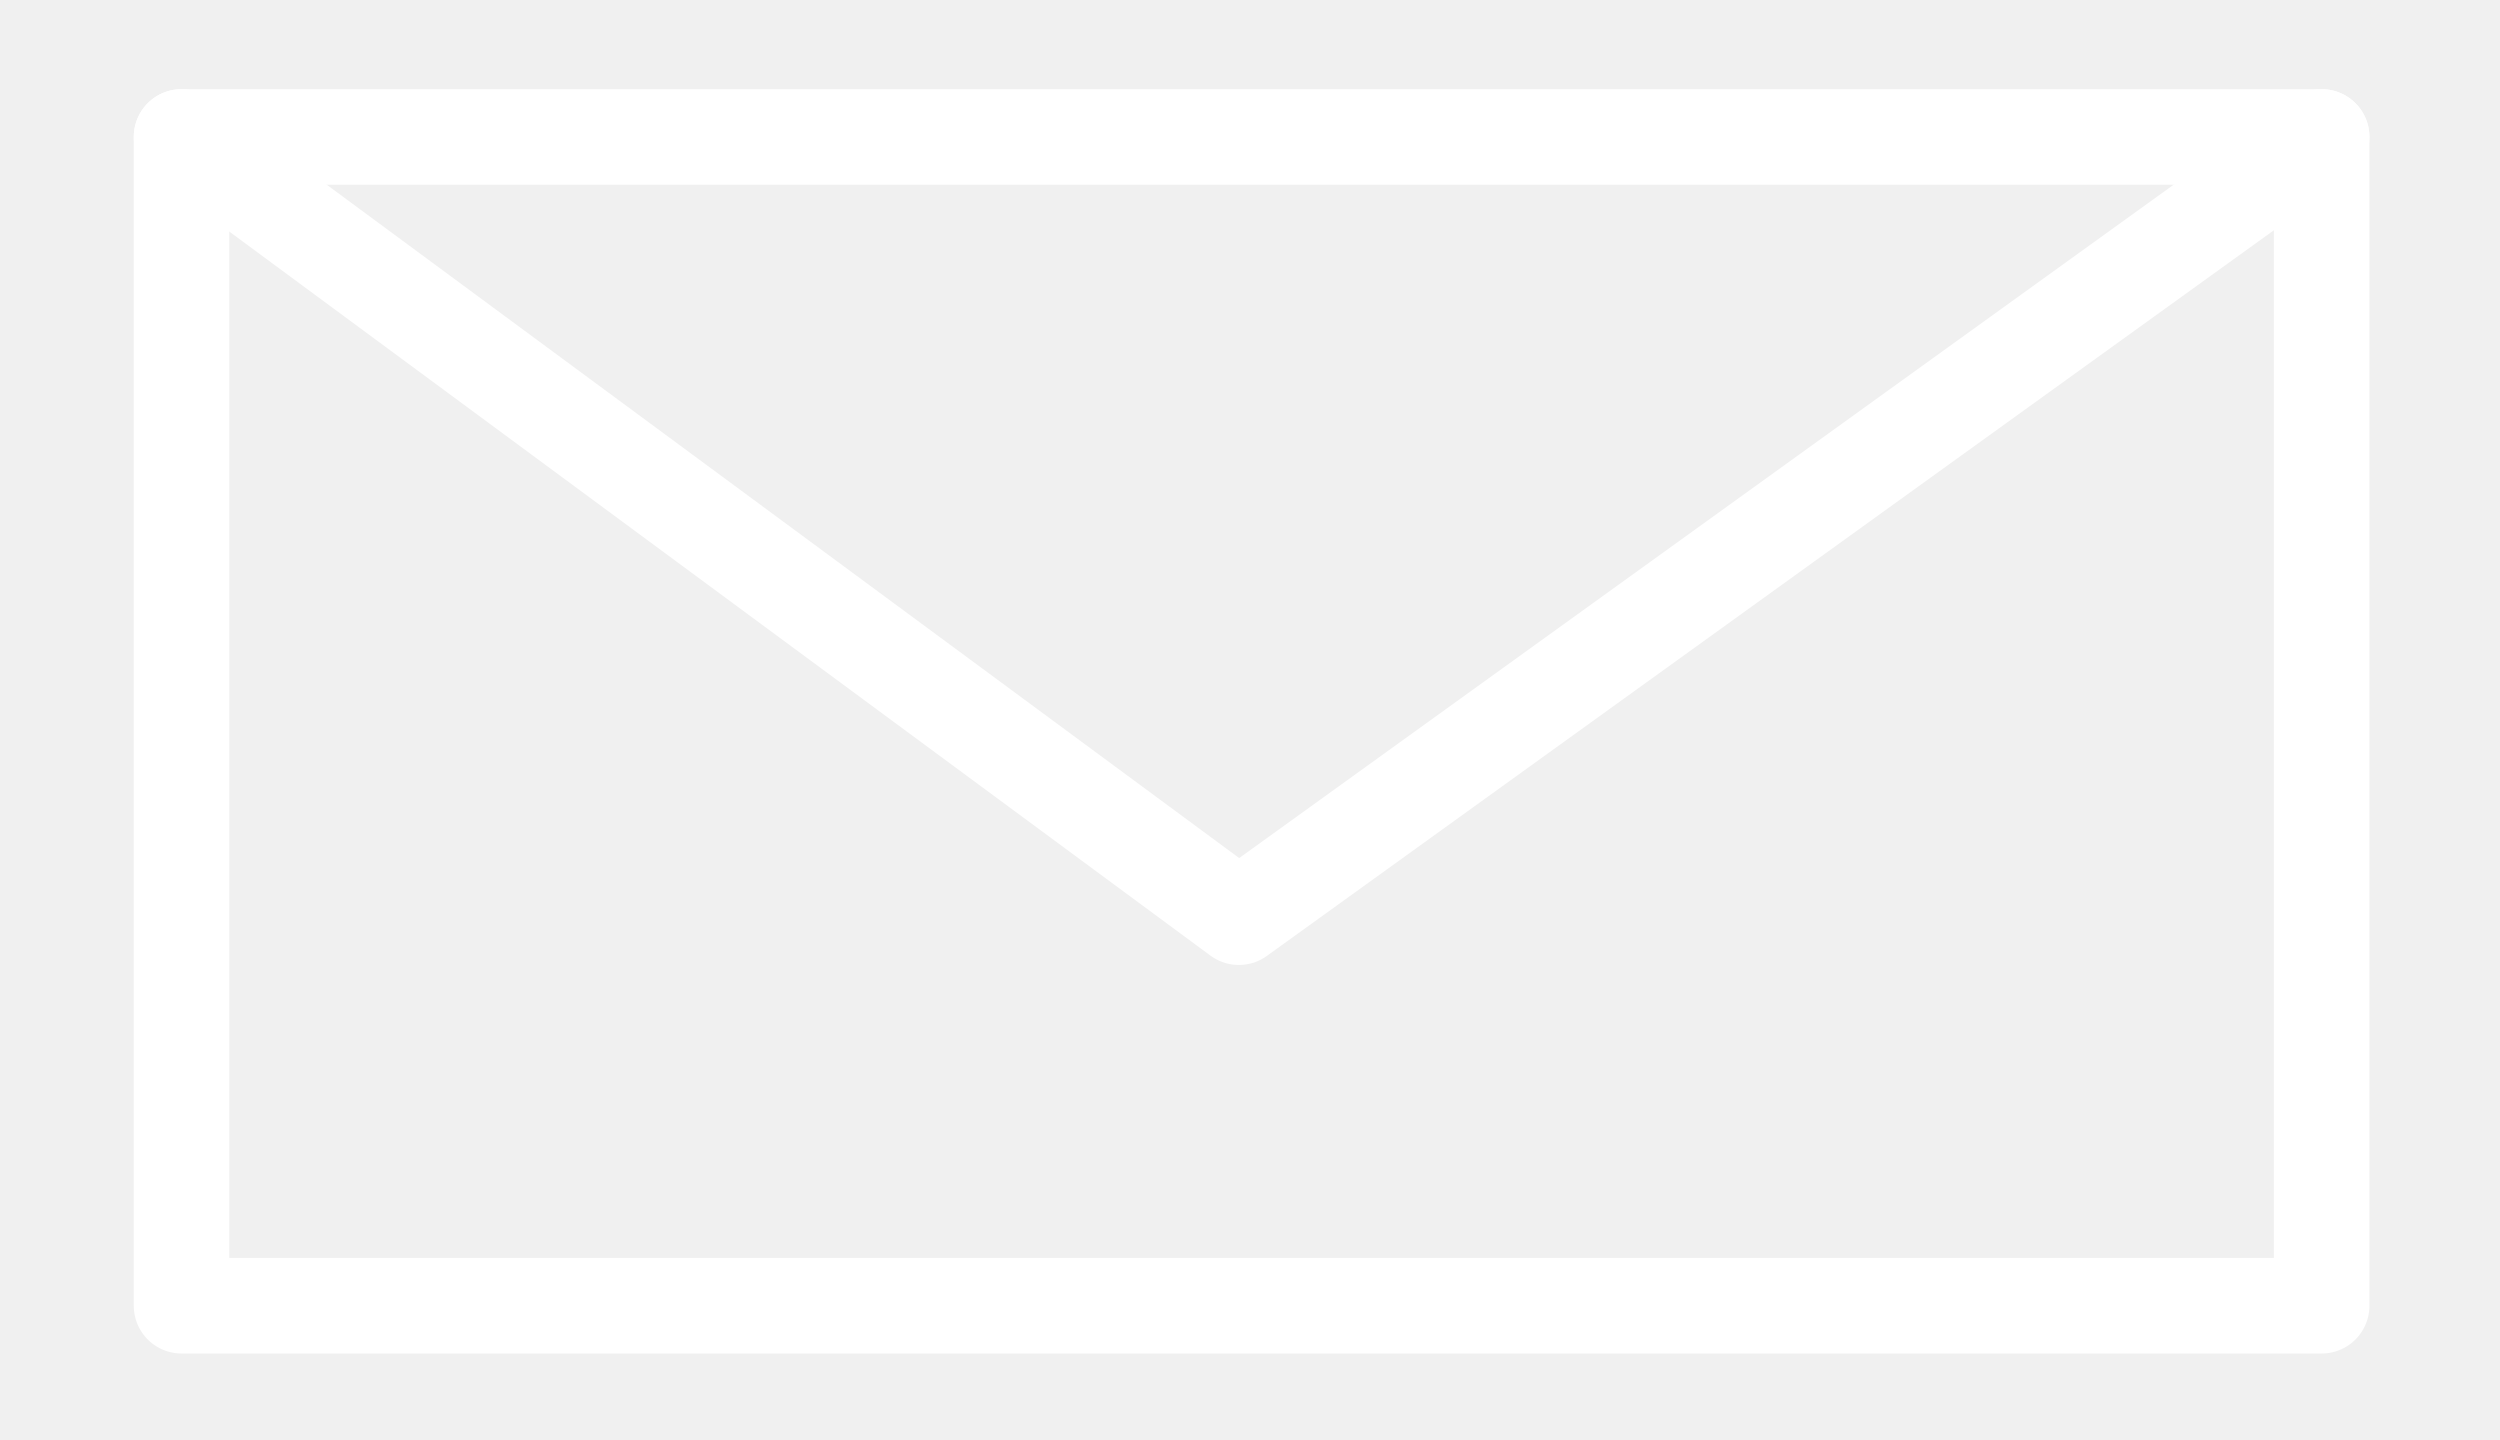
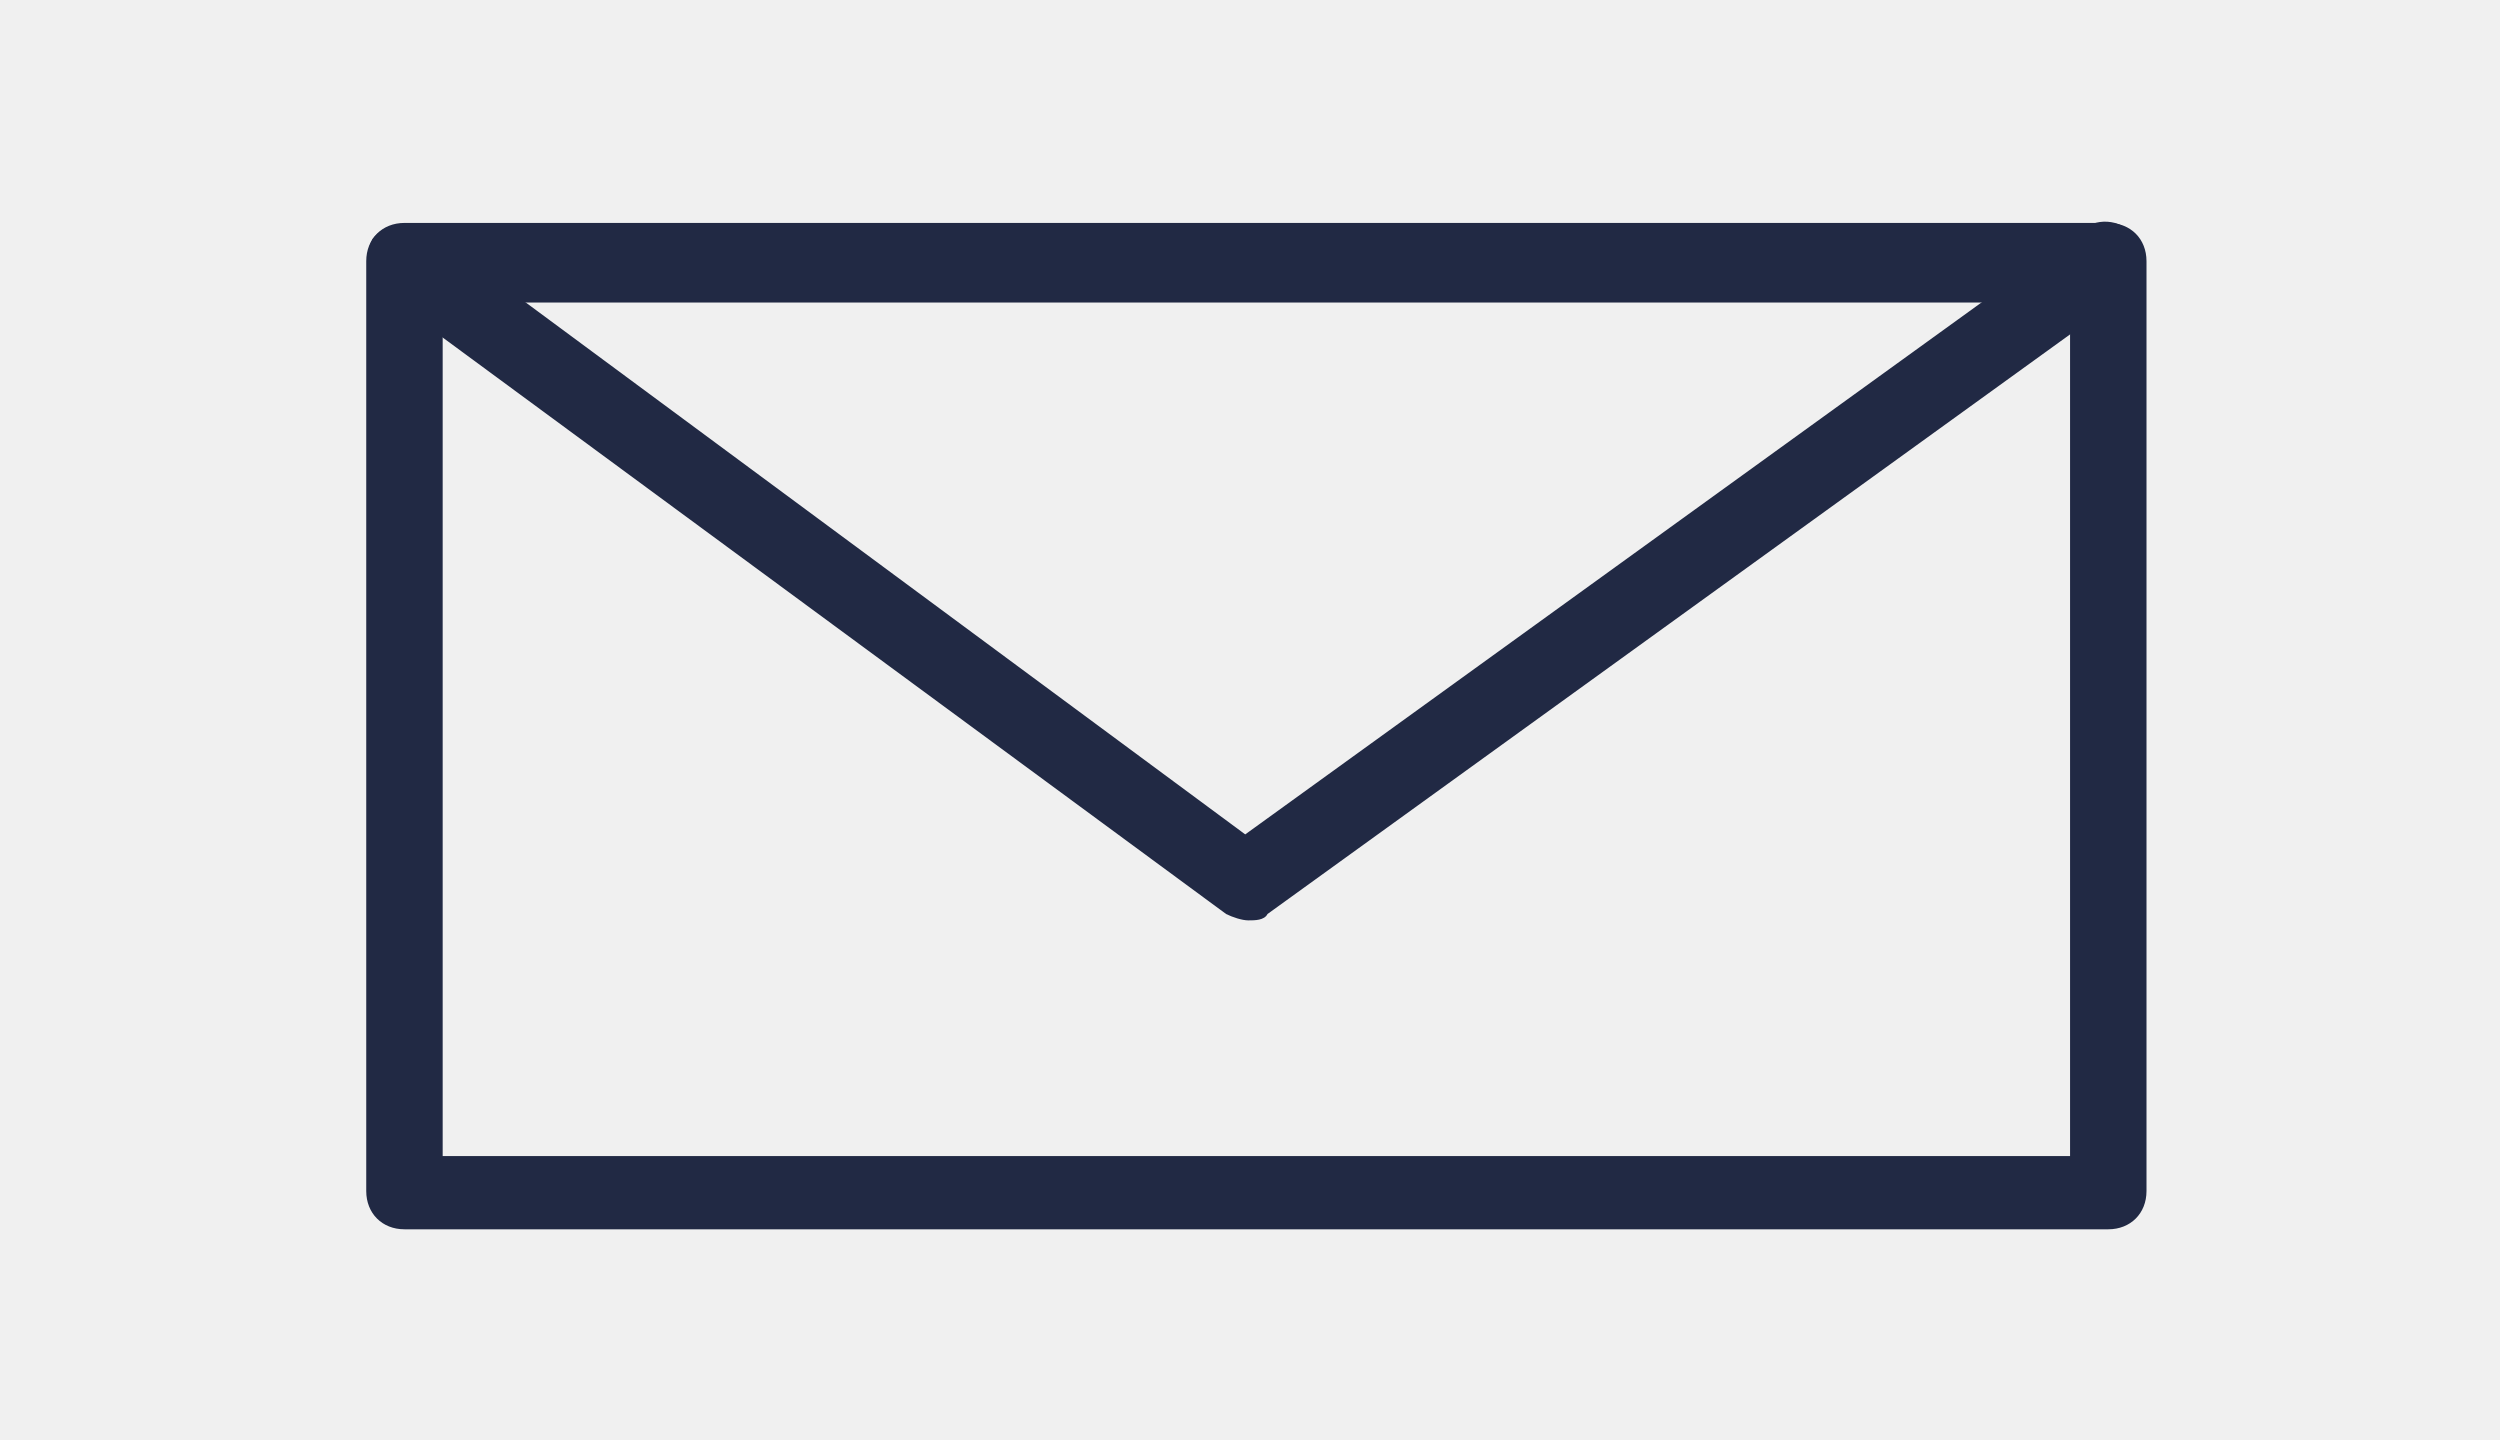
- <svg xmlns="http://www.w3.org/2000/svg" version="1.1" id="Layer_1" x="0px" y="0px" viewBox="0 0 78.5 45.2" style="enable-background:new 0 0 78.5 45.2;" xml:space="preserve">
+ <svg xmlns="http://www.w3.org/2000/svg" version="1.1" id="Layer_1" x="0px" y="0px" viewBox="-266 374.8 78.5 45.2" style="enable-background:new -266 374.8 78.5 45.2;" xml:space="preserve">
  <style type="text/css">
- 	.st0{fill:none;stroke:#FFFFFF;stroke-width:3;stroke-linecap:round;stroke-linejoin:round;stroke-miterlimit:10;}
+ 	.st0{fill:#212944;}
</style>
-   <rect x="5.7" y="4.3" class="st0" width="67.2" height="36.7" />
-   <polyline class="st0" points="5.7,4.3 38.9,28.8 72.9,4.3 " />
+   <g>
+     <path class="st0" d="M-199.8,413.4h-53.5c-0.7,0-1.2-0.5-1.2-1.2v-29.2c0-0.7,0.5-1.2,1.2-1.2h53.5c0.7,0,1.2,0.5,1.2,1.2v29.2   C-198.6,412.9-199.1,413.4-199.8,413.4z M-252.1,411.1h51.1v-26.8h-51.1V411.1z" />
+   </g>
+   <g>
+     <path class="st0" d="M-226.8,403.7c-0.2,0-0.5-0.1-0.7-0.2L-254,384c-0.5-0.4-0.6-1.1-0.3-1.7c0.4-0.5,1.1-0.6,1.7-0.3l25.7,19   l26.3-19c0.5-0.4,1.3-0.3,1.7,0.3c0.4,0.5,0.3,1.3-0.3,1.7l-27,19.5C-226.3,403.7-226.6,403.7-226.8,403.7z" />
+   </g>
</svg>
